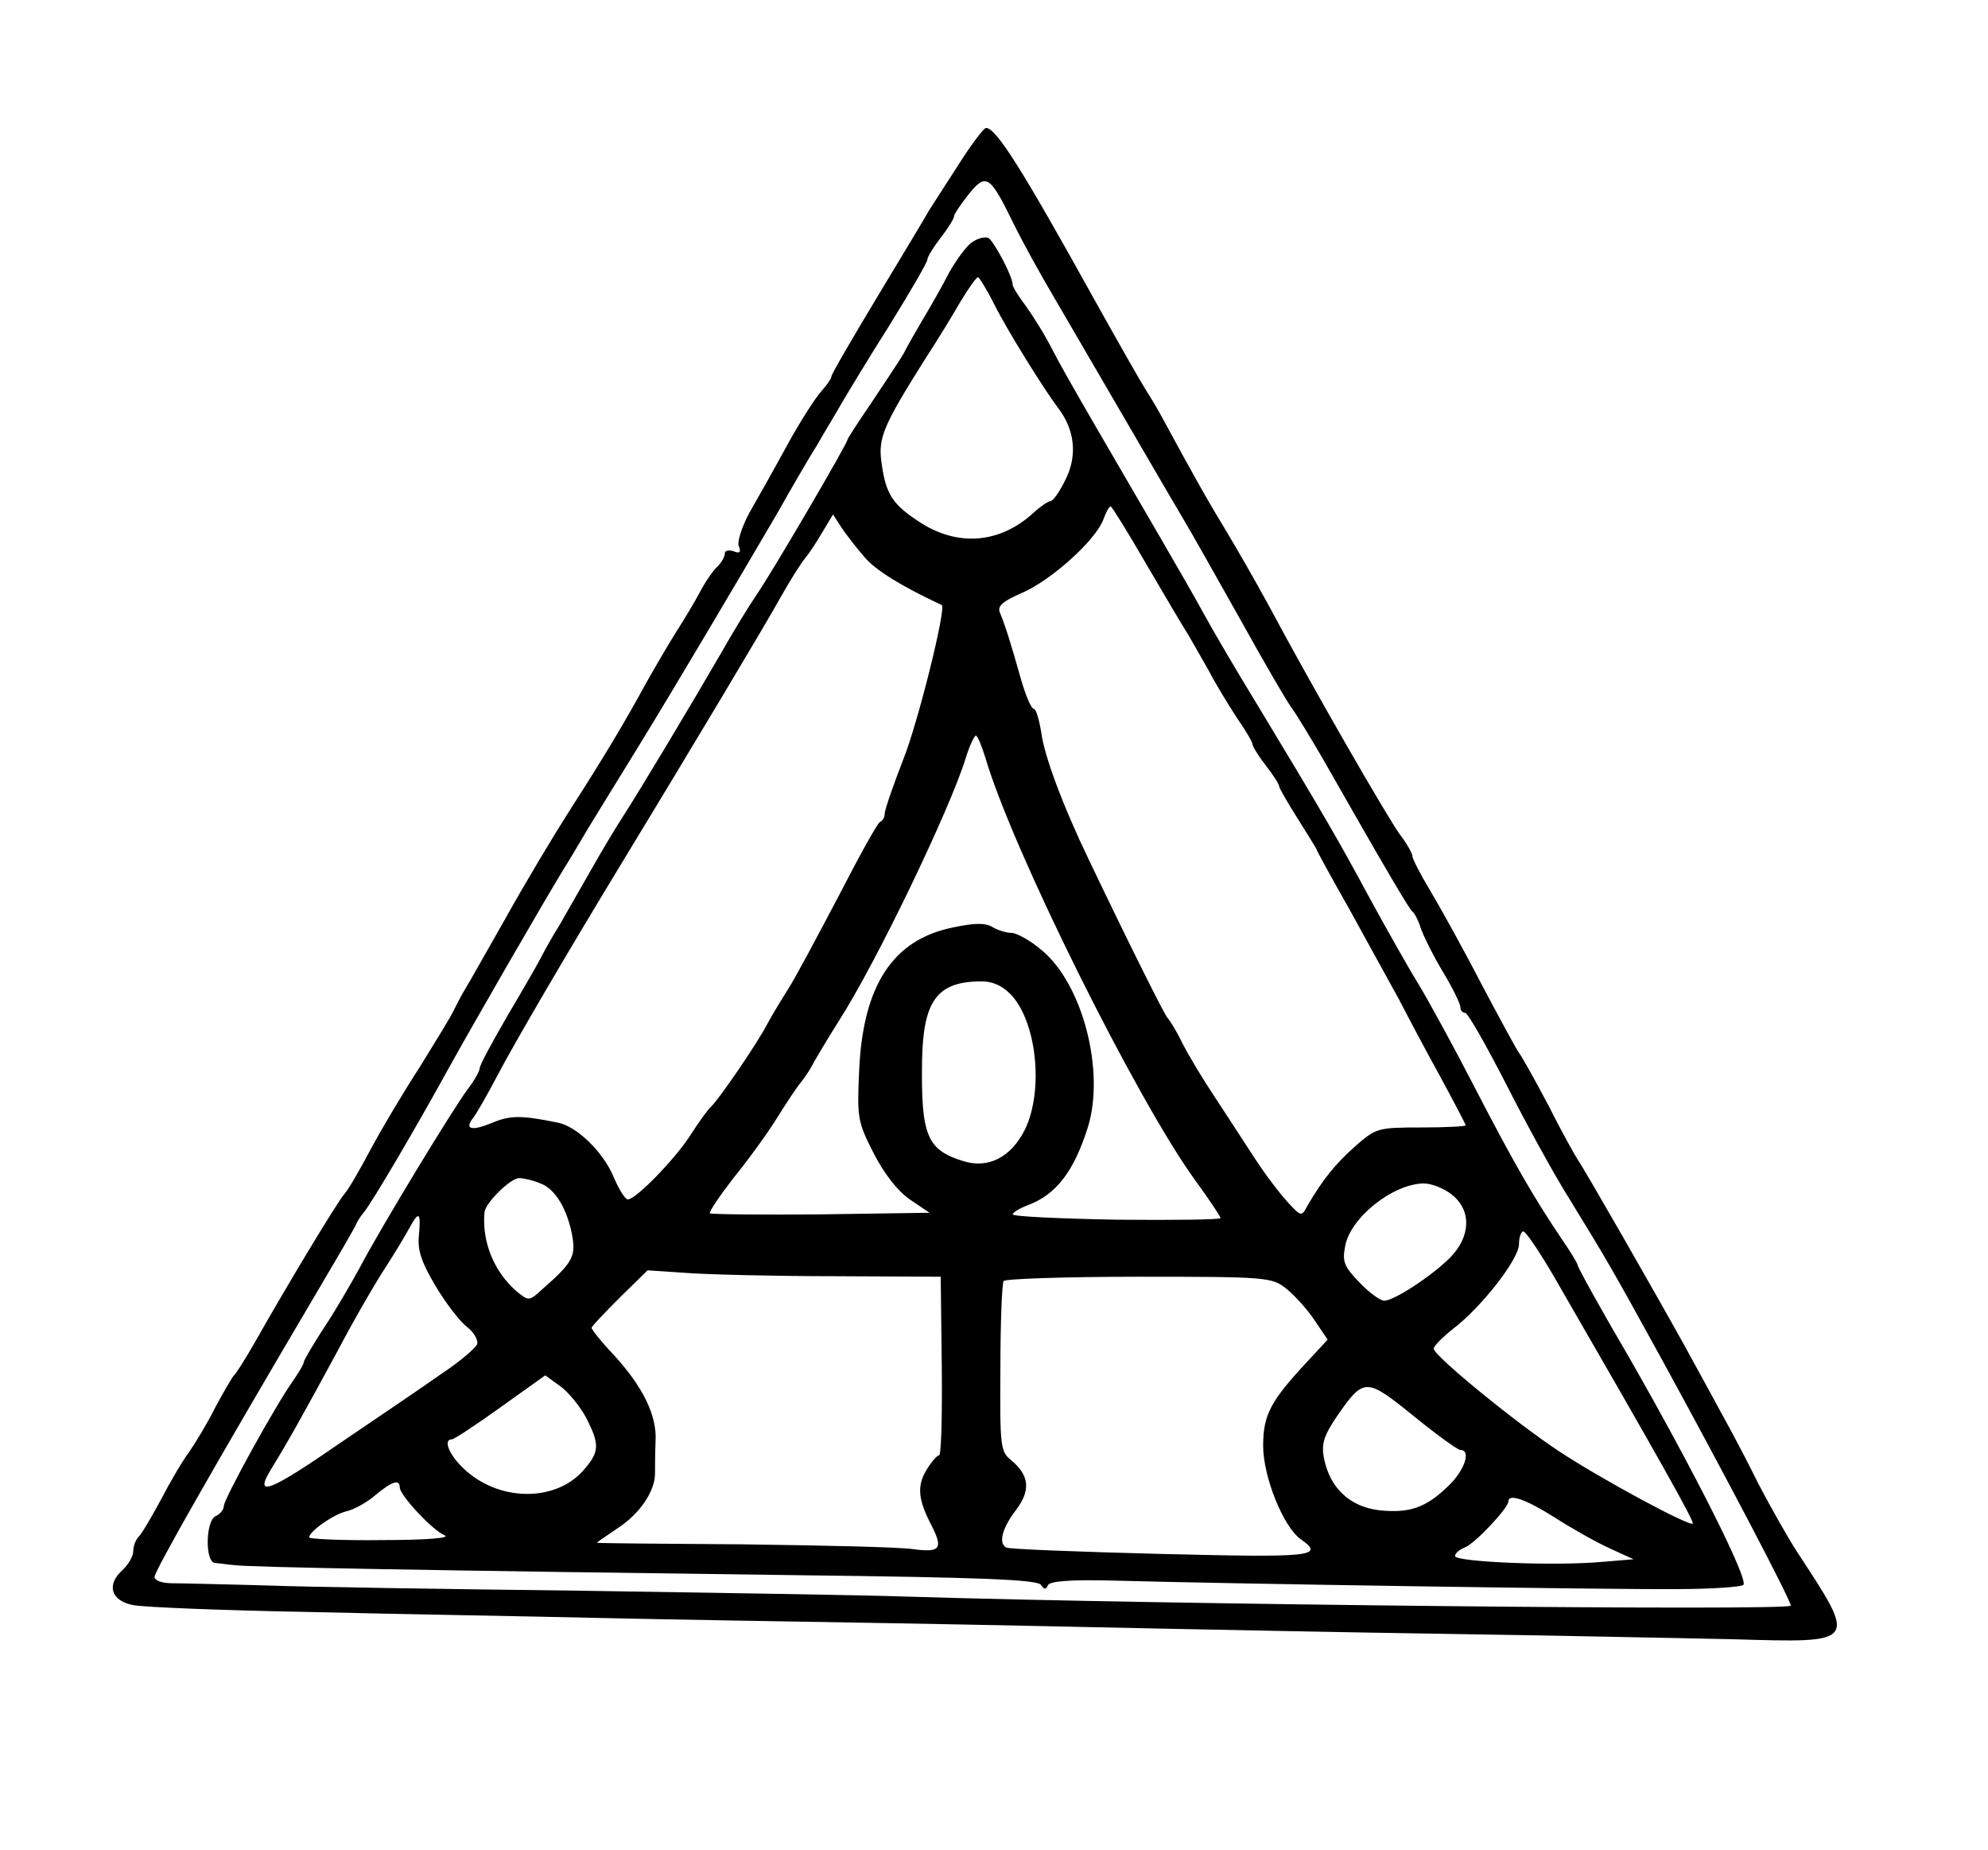
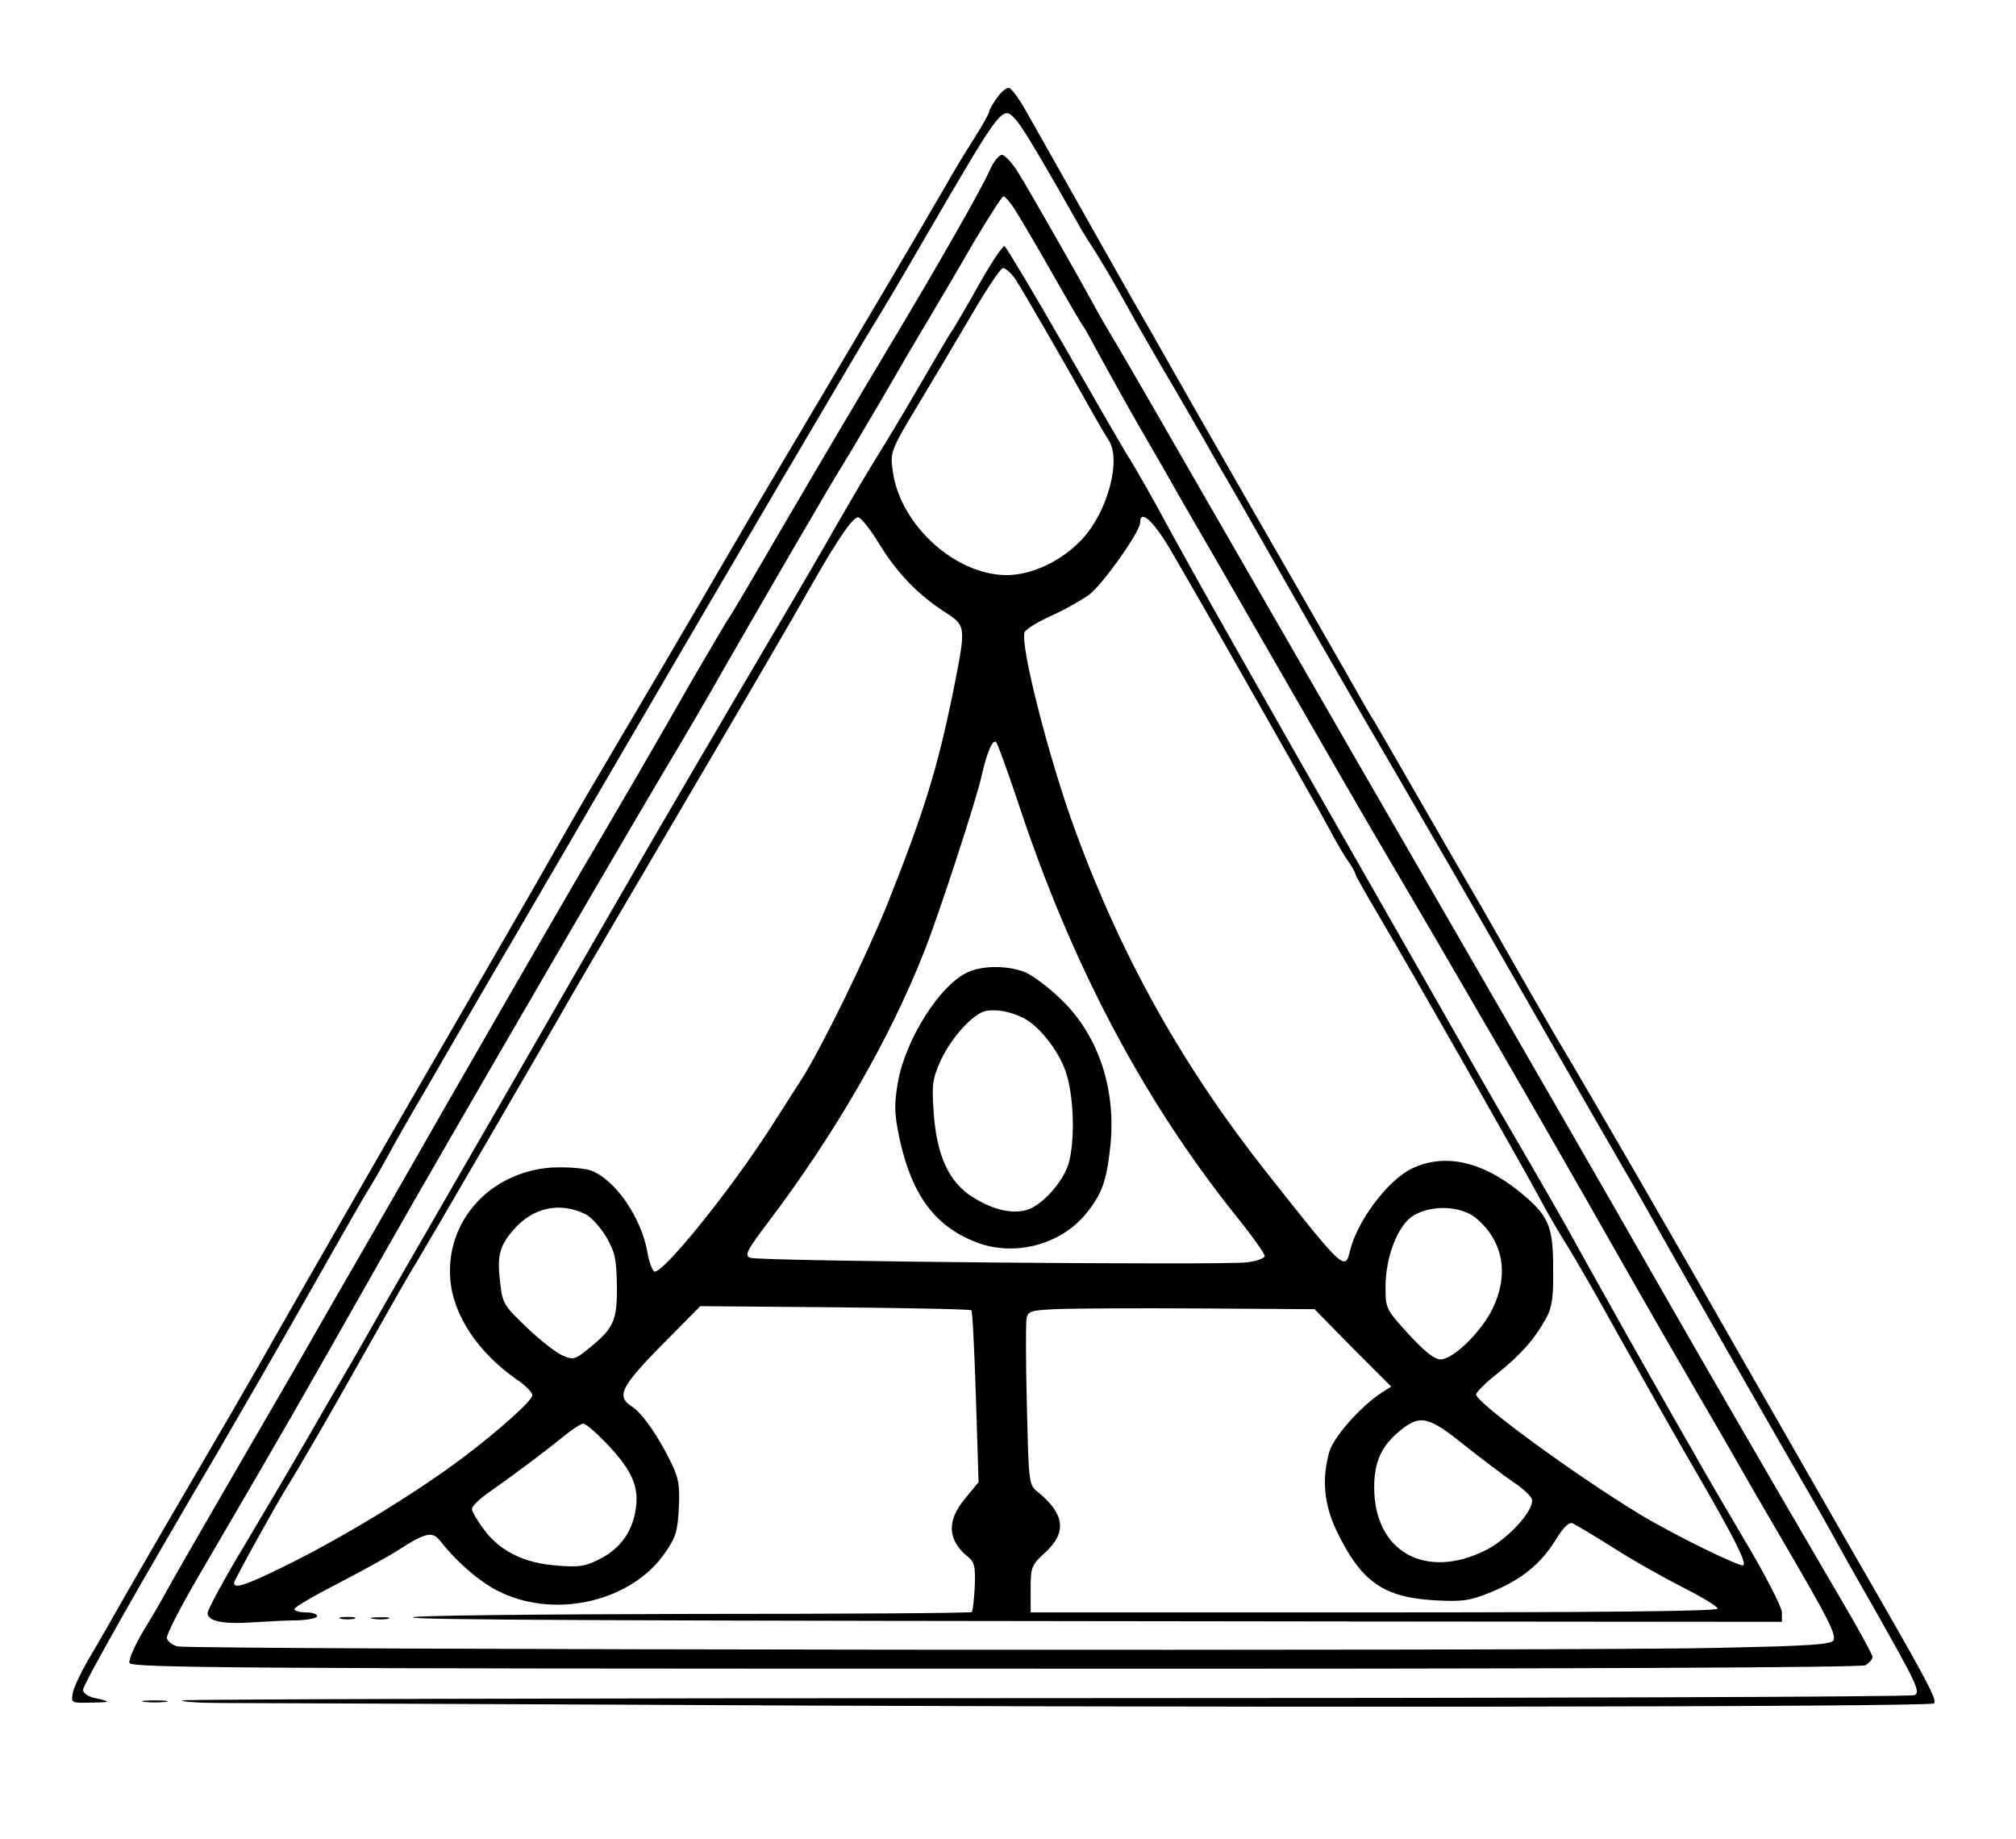
- <svg xmlns="http://www.w3.org/2000/svg" version="1.0" width="373pt" height="347pt" viewBox="0 0 373 347" preserveAspectRatio="xMidYMid meet">
-   <g transform="translate(0,347) scale(0.1,-0.1)" fill="#000000" stroke="none">
-     <path d="M1799 3162 c-24 -37 -49 -76 -56 -87 -6 -11 -50 -84 -97 -162 -47 -78 -86 -145 -86 -149 0 -4 -9 -17 -19 -28 -11 -12 -40 -57 -64 -101 -24 -44 -56 -101 -71 -127 -14 -26 -23 -54 -20 -62 5 -12 2 -15 -10 -10 -9 3 -16 1 -16 -4 0 -6 -6 -17 -14 -25 -8 -7 -23 -29 -33 -48 -10 -19 -30 -52 -44 -74 -14 -22 -39 -65 -56 -95 -42 -77 -81 -142 -144 -240 -30 -47 -84 -137 -119 -200 -36 -63 -70 -124 -77 -135 -7 -11 -16 -29 -22 -41 -5 -11 -34 -58 -63 -105 -30 -46 -71 -115 -92 -154 -20 -38 -42 -76 -50 -85 -14 -16 -112 -179 -166 -275 -19 -33 -37 -62 -41 -65 -3 -3 -19 -30 -35 -60 -15 -30 -38 -68 -50 -85 -12 -16 -36 -57 -53 -90 -18 -33 -36 -64 -42 -69 -5 -6 -9 -17 -9 -26 0 -9 -9 -25 -20 -35 -31 -28 -22 -58 20 -66 19 -4 170 -10 335 -13 165 -4 406 -8 535 -11 129 -3 379 -7 555 -10 176 -3 401 -8 500 -10 99 -2 342 -7 540 -10 198 -3 439 -8 536 -10 236 -7 234 -9 122 162 -19 29 -52 88 -74 130 -21 43 -52 101 -67 128 -15 28 -47 86 -71 130 -52 94 -190 335 -201 350 -4 6 -29 50 -54 100 -26 49 -51 94 -56 100 -4 5 -36 64 -71 130 -34 66 -78 145 -96 175 -18 30 -33 59 -33 64 0 5 -10 23 -23 40 -23 31 -167 281 -247 431 -24 44 -60 107 -80 140 -31 51 -53 89 -124 220 -6 11 -18 31 -27 45 -9 14 -51 88 -94 165 -138 249 -186 325 -205 325 -4 0 -27 -30 -51 -68z m102 -110 c18 -37 52 -98 75 -137 22 -38 83 -142 134 -230 51 -88 101 -173 111 -190 10 -16 57 -100 105 -185 47 -85 92 -162 99 -170 6 -8 31 -49 55 -90 127 -223 164 -285 170 -290 4 -3 11 -16 15 -29 4 -13 22 -50 41 -82 19 -31 34 -62 34 -68 0 -6 4 -11 9 -11 5 0 39 -60 76 -132 37 -73 90 -170 119 -216 74 -121 75 -122 174 -302 121 -221 242 -452 242 -462 0 -10 -1177 2 -1660 17 -85 3 -360 7 -610 11 -250 3 -518 7 -595 10 -77 2 -155 4 -172 4 -19 0 -33 5 -33 12 0 11 115 213 304 533 39 66 73 124 75 130 2 5 8 14 13 20 13 14 100 162 162 275 49 88 177 310 215 372 9 14 29 48 45 75 16 26 57 93 91 148 69 112 199 332 265 445 23 41 56 98 73 125 16 28 38 64 47 80 10 17 49 82 89 145 39 63 71 118 71 123 0 5 11 23 25 41 14 18 25 36 25 40 0 4 12 22 27 41 33 41 40 37 84 -53z" />
-     <path d="M1823 3015 c-10 -7 -29 -33 -42 -56 -12 -24 -34 -62 -47 -84 -13 -22 -31 -53 -39 -69 -9 -15 -37 -57 -61 -93 -24 -35 -44 -66 -44 -68 0 -7 -141 -248 -170 -290 -15 -22 -45 -71 -67 -110 -55 -95 -152 -257 -185 -308 -15 -23 -41 -67 -58 -97 -17 -30 -44 -77 -60 -105 -17 -27 -33 -57 -37 -65 -4 -8 -31 -55 -60 -104 -29 -50 -53 -94 -53 -100 0 -5 -10 -23 -23 -40 -29 -39 -162 -258 -202 -334 -17 -31 -47 -83 -68 -114 -20 -31 -37 -60 -37 -63 0 -4 -9 -19 -20 -35 -33 -46 -130 -222 -130 -235 0 -7 -7 -15 -15 -19 -19 -7 -21 -85 -2 -88 6 0 23 -3 37 -4 27 -4 368 -10 1065 -19 331 -4 441 -8 448 -18 6 -9 10 -9 13 -1 3 8 41 11 122 9 217 -6 936 -17 1056 -16 66 0 123 4 127 8 10 10 -91 211 -214 426 -54 92 -97 170 -97 174 0 3 -14 26 -32 52 -49 73 -86 136 -160 279 -37 72 -85 160 -106 195 -21 34 -62 107 -92 162 -56 104 -87 158 -211 363 -41 67 -86 144 -100 170 -14 26 -52 92 -84 147 -32 55 -72 124 -89 153 -17 29 -43 74 -58 100 -15 26 -40 70 -54 97 -14 28 -37 64 -50 82 -13 17 -24 35 -24 39 0 16 -36 83 -46 88 -7 2 -20 -1 -31 -9z m42 -115 c25 -50 93 -159 120 -195 31 -40 37 -88 15 -133 -11 -23 -24 -42 -29 -42 -4 0 -19 -10 -32 -22 -62 -57 -140 -64 -211 -19 -53 34 -66 53 -74 113 -7 47 4 71 84 198 21 32 49 78 64 104 15 25 30 46 33 46 2 0 16 -22 30 -50z m285 -487 c35 -60 70 -119 79 -133 8 -14 26 -45 40 -70 13 -25 37 -64 52 -87 16 -23 29 -45 29 -49 0 -4 11 -22 25 -40 14 -18 25 -35 25 -39 0 -3 16 -31 35 -61 19 -30 35 -56 35 -57 0 -2 28 -53 62 -113 33 -60 75 -136 93 -169 17 -33 52 -99 78 -146 26 -48 47 -88 47 -90 0 -2 -38 -4 -83 -4 -82 0 -85 -1 -124 -35 -37 -33 -61 -62 -90 -112 -11 -21 -12 -20 -37 7 -14 15 -43 53 -63 84 -20 31 -54 83 -75 115 -22 33 -49 78 -60 100 -11 23 -24 43 -27 46 -5 4 -68 130 -147 295 -51 106 -84 196 -90 239 -4 25 -10 46 -14 46 -5 0 -16 26 -25 58 -18 64 -29 99 -39 123 -5 12 5 21 42 37 55 24 137 98 152 137 5 14 11 25 14 25 2 0 32 -48 66 -107z m-528 12 c21 -25 70 -55 145 -90 9 -4 -44 -219 -72 -289 -19 -49 -35 -95 -35 -102 0 -7 -4 -14 -9 -16 -4 -1 -39 -64 -77 -138 -39 -74 -81 -153 -95 -175 -14 -22 -32 -52 -40 -67 -18 -35 -90 -140 -104 -153 -6 -5 -24 -30 -40 -55 -29 -45 -102 -120 -117 -120 -5 0 -17 19 -27 43 -20 47 -69 94 -104 101 -69 14 -89 14 -123 0 -38 -16 -53 -13 -37 8 6 7 26 42 45 78 34 65 133 234 240 410 115 189 263 436 294 492 18 32 38 63 44 70 6 7 21 29 32 48 l21 35 16 -25 c9 -13 28 -38 43 -55z m227 -377 c51 -173 283 -639 392 -790 27 -37 49 -70 49 -73 0 -3 -88 -4 -195 -3 -107 2 -195 6 -195 10 0 3 12 11 28 17 54 20 87 64 113 146 33 106 -10 270 -87 333 -21 18 -47 32 -56 32 -10 0 -26 5 -36 11 -13 8 -33 8 -75 -1 -112 -23 -168 -109 -175 -268 -4 -89 -3 -96 27 -155 20 -39 45 -71 68 -87 l37 -25 -204 -3 c-111 -1 -205 0 -208 2 -2 3 18 32 44 66 27 33 64 84 82 113 18 29 38 59 45 67 7 9 16 22 20 30 4 8 27 47 51 85 70 109 208 396 238 493 7 23 16 42 19 42 3 0 11 -19 18 -42z m46 -442 c50 -50 64 -181 28 -255 -26 -52 -69 -74 -116 -59 -68 21 -79 48 -77 188 2 112 28 148 108 149 22 1 41 -7 57 -23z m-881 -356 c28 -10 51 -49 60 -100 6 -37 0 -49 -56 -98 -25 -23 -26 -23 -48 -5 -43 37 -66 93 -61 149 2 18 49 64 65 64 8 0 26 -4 40 -10z m1710 -21 c37 -29 36 -78 -3 -118 -34 -34 -105 -81 -124 -81 -7 0 -28 15 -46 34 -29 30 -33 39 -27 69 10 53 89 116 147 117 15 0 38 -9 53 -21z m-1938 -76 c-3 -29 5 -51 31 -95 19 -32 45 -66 59 -77 13 -10 22 -25 19 -33 -3 -7 -33 -33 -68 -56 -34 -24 -118 -81 -186 -127 -136 -94 -165 -105 -133 -52 31 50 60 102 125 222 32 61 74 133 92 160 18 28 37 60 44 73 17 31 21 28 17 -15z m2131 -80 c201 -348 262 -457 259 -461 -6 -6 -171 83 -250 135 -82 54 -236 180 -236 193 0 5 16 21 36 37 53 40 124 131 124 159 0 13 4 24 8 24 5 0 31 -39 59 -87z m-1352 3 l200 -1 2 -167 c1 -93 -1 -168 -5 -168 -4 0 -15 -13 -24 -28 -18 -30 -15 -56 9 -102 23 -45 18 -53 -34 -46 -27 4 -171 7 -320 9 -150 1 -273 2 -273 3 0 1 18 13 40 28 41 27 69 69 69 102 0 10 0 37 1 60 3 49 -24 103 -79 163 -23 24 -41 47 -41 50 0 3 24 28 53 57 l52 51 75 -5 c41 -3 165 -6 275 -6z m848 -23 c15 -12 39 -38 53 -59 l25 -37 -38 -41 c-69 -74 -83 -100 -83 -158 0 -59 38 -152 70 -175 47 -33 23 -35 -262 -28 -156 4 -286 9 -290 12 -15 8 -8 36 18 70 28 37 26 65 -9 94 -20 16 -21 26 -20 172 0 86 3 159 6 164 3 4 117 8 254 8 240 0 249 -1 276 -22z m-1313 -243 c26 -51 25 -64 -7 -100 -54 -59 -160 -56 -224 6 -27 26 -38 54 -21 54 4 0 45 27 91 60 l84 60 29 -21 c15 -11 37 -38 48 -59z m1640 -60 c21 0 8 -38 -22 -67 -43 -42 -74 -52 -131 -46 -55 7 -92 42 -103 98 -5 27 0 42 25 79 50 72 54 72 143 0 43 -35 83 -64 88 -64z m-1990 -70 c0 -15 62 -81 84 -90 13 -5 -33 -9 -116 -9 -76 -1 -138 2 -138 5 0 11 45 43 70 49 14 3 39 17 54 30 31 26 46 31 46 15z m2166 -56 c31 -20 77 -46 103 -58 l46 -21 -60 -5 c-90 -8 -275 0 -275 11 0 5 8 12 18 16 18 6 81 73 82 86 0 16 32 5 86 -29z" />
+ <svg xmlns="http://www.w3.org/2000/svg" version="1.0" width="534pt" height="487pt" viewBox="0 0 534 487" preserveAspectRatio="xMidYMid meet">
+   <g transform="translate(0,487) scale(0.1,-0.1)" fill="#000000" stroke="none">
+     <path d="M2641 4611 c-12 -16 -21 -33 -21 -37 0 -4 -17 -35 -38 -68 -22 -34 -57 -92 -79 -131 -80 -138 -178 -304 -333 -565 -87 -146 -197 -332 -245 -415 -93 -160 -217 -371 -323 -550 -36 -60 -118 -202 -182 -315 -65 -113 -157 -272 -205 -355 -93 -159 -413 -716 -475 -825 -20 -36 -78 -137 -129 -225 -179 -306 -239 -410 -282 -485 -23 -41 -62 -109 -86 -150 -25 -41 -47 -87 -50 -102 -5 -28 -5 -28 48 -27 55 1 56 2 7 13 -16 4 -28 13 -28 21 0 14 150 279 360 635 53 91 157 271 230 400 73 129 145 255 160 280 16 25 42 70 58 100 16 30 61 109 100 175 38 66 140 242 227 390 87 149 213 365 280 480 306 525 648 1105 676 1150 11 17 74 122 139 235 209 358 205 354 244 309 17 -20 73 -114 171 -288 6 -10 22 -36 36 -57 14 -22 52 -86 84 -144 32 -58 77 -136 100 -175 23 -38 67 -115 99 -170 31 -55 61 -107 66 -115 5 -8 62 -107 126 -220 64 -113 149 -261 189 -330 241 -414 307 -528 483 -835 107 -187 218 -380 247 -430 29 -49 66 -115 83 -145 34 -62 366 -643 420 -735 19 -33 47 -82 62 -110 15 -27 58 -104 96 -170 121 -214 131 -234 116 -244 -8 -5 -1042 -8 -2298 -8 -1256 0 -2287 -3 -2291 -6 -3 -4 47 -7 113 -7 65 0 504 -2 974 -4 1540 -9 3543 -7 3553 3 9 9 -19 62 -218 406 -76 133 -166 289 -275 480 -167 294 -422 735 -506 875 -34 58 -96 166 -138 240 -42 74 -81 142 -86 150 -5 8 -64 110 -130 225 -67 116 -125 217 -130 225 -6 8 -41 69 -78 135 -38 66 -149 260 -247 430 -98 171 -197 344 -220 385 -23 41 -68 120 -100 175 -31 55 -68 120 -82 145 -33 59 -158 280 -197 349 -17 30 -36 56 -43 58 -6 2 -20 -9 -32 -26z" />
+     <path d="M2621 4418 c-18 -43 -144 -263 -258 -453 -73 -121 -268 -452 -348 -590 -32 -55 -68 -116 -80 -135 -13 -19 -58 -96 -101 -170 -82 -144 -202 -351 -299 -515 -84 -144 -265 -458 -358 -620 -44 -77 -130 -228 -192 -335 -62 -107 -155 -269 -207 -360 -53 -91 -144 -248 -203 -350 -59 -102 -117 -203 -129 -225 -12 -22 -41 -73 -65 -112 -24 -40 -41 -79 -38 -87 5 -13 297 -15 2292 -15 1542 -1 2293 3 2306 9 10 6 19 16 19 22 0 6 -41 81 -92 167 -172 294 -328 563 -473 816 -134 235 -401 698 -593 1030 -140 242 -264 457 -597 1035 -87 151 -189 329 -228 395 -39 66 -76 129 -81 140 -33 61 -173 307 -199 348 -16 26 -36 47 -43 47 -8 0 -23 -19 -33 -42z m66 -101 c11 -17 56 -93 98 -167 42 -74 80 -139 85 -145 4 -5 26 -46 50 -90 24 -44 68 -123 98 -175 30 -52 72 -124 92 -160 20 -36 78 -135 127 -220 49 -85 145 -252 213 -370 68 -118 151 -262 185 -320 187 -317 454 -777 640 -1105 81 -143 185 -323 230 -400 45 -77 93 -160 107 -185 14 -25 63 -110 110 -190 120 -205 141 -247 135 -263 -4 -12 -61 -16 -314 -21 -378 -9 -4038 -5 -4073 4 -14 4 -26 13 -28 22 -2 8 36 82 84 164 254 435 245 420 494 859 169 298 657 1137 785 1350 23 39 73 124 110 190 104 181 306 529 315 540 4 6 48 80 98 165 49 85 110 189 135 230 24 41 77 130 116 198 40 67 75 122 79 122 4 0 17 -15 29 -33z" />
+     <path d="M2594 4118 c-32 -57 -65 -114 -75 -128 -9 -14 -41 -68 -71 -120 -30 -52 -81 -138 -113 -190 -33 -52 -84 -140 -116 -195 -31 -55 -100 -174 -154 -265 -173 -293 -335 -570 -473 -810 -74 -129 -194 -336 -265 -460 -202 -350 -317 -549 -357 -620 -20 -36 -53 -92 -72 -125 -20 -33 -60 -103 -90 -155 -30 -52 -100 -171 -156 -265 -56 -93 -102 -177 -102 -187 0 -22 43 -30 125 -24 33 2 84 5 113 5 28 1 52 6 52 11 0 6 -13 10 -30 10 -16 0 -30 4 -30 9 0 5 50 34 112 66 62 32 135 72 163 90 73 47 91 51 112 23 45 -57 110 -113 162 -136 148 -69 345 -21 432 105 29 41 34 58 37 119 3 60 0 79 -20 120 -34 70 -76 131 -104 149 -42 27 -30 52 78 162 l103 104 357 -3 c196 -2 359 -5 361 -8 3 -3 8 -106 12 -230 l7 -225 -36 -44 c-49 -58 -46 -110 7 -153 18 -14 21 -26 19 -79 -2 -35 -5 -65 -8 -68 -2 -3 -335 -5 -738 -5 -404 -1 -738 -4 -742 -9 -7 -7 440 -9 2483 -11 l1143 -1 0 25 c0 14 -45 101 -101 195 -55 93 -113 192 -128 220 -16 27 -44 77 -63 110 -50 87 -208 368 -253 450 -21 39 -84 149 -140 245 -56 96 -113 195 -127 220 -14 25 -133 234 -265 465 -317 554 -487 855 -561 992 -33 61 -73 131 -88 155 -15 23 -94 160 -176 303 -82 143 -153 261 -157 263 -5 2 -35 -43 -67 -100z m94 15 c17 -25 130 -220 207 -358 15 -27 34 -59 41 -70 35 -50 -1 -188 -68 -261 -55 -60 -136 -98 -205 -97 -139 3 -283 139 -299 281 -6 44 -2 54 63 162 38 63 103 172 144 242 41 70 79 128 86 128 6 0 20 -12 31 -27z m-360 -702 c48 -79 105 -137 175 -182 57 -37 56 -37 22 -209 -42 -206 -77 -319 -174 -563 -57 -141 -175 -383 -229 -467 -19 -30 -55 -86 -80 -125 -109 -170 -290 -393 -309 -382 -6 4 -14 26 -18 50 -16 93 -87 196 -152 218 -21 6 -64 9 -103 7 -163 -12 -281 -143 -267 -298 8 -94 74 -192 174 -262 24 -16 43 -35 43 -43 0 -14 -88 -93 -185 -166 -125 -94 -322 -214 -476 -289 -100 -49 -129 -58 -129 -42 0 7 108 202 139 252 36 58 115 194 211 365 62 110 121 214 132 230 16 26 357 611 410 705 25 43 129 221 261 445 235 400 314 535 382 655 67 117 104 170 118 170 7 0 32 -31 55 -69z m770 -13 c27 -46 116 -200 197 -343 81 -143 158 -278 170 -300 13 -22 38 -67 56 -100 17 -33 40 -72 51 -87 10 -14 18 -29 18 -32 0 -4 29 -55 64 -114 76 -128 379 -660 428 -752 19 -36 51 -90 70 -120 19 -30 84 -143 143 -250 60 -107 148 -263 197 -347 101 -174 134 -240 126 -248 -7 -7 -195 86 -278 137 -175 107 -429 293 -430 315 0 6 26 32 58 57 61 49 97 90 128 146 15 28 19 55 18 130 0 115 -12 141 -89 204 -101 82 -202 103 -288 60 -63 -32 -142 -138 -161 -216 -13 -55 -17 -51 -217 202 -224 282 -387 573 -510 908 -69 187 -148 495 -135 528 3 7 34 27 70 43 36 16 81 42 101 56 37 29 135 167 135 191 0 36 33 7 78 -68z m-403 -668 c141 -429 331 -790 579 -1100 42 -52 76 -100 76 -106 0 -6 -21 -14 -48 -17 -65 -8 -1291 3 -1314 12 -17 6 -11 18 48 96 177 234 322 486 412 715 39 98 138 402 151 461 15 67 31 104 40 93 4 -5 29 -74 56 -154z m-1143 -1096 c15 -8 39 -35 54 -60 23 -40 27 -58 28 -129 1 -93 -8 -113 -77 -168 -33 -27 -39 -29 -66 -17 -17 7 -60 40 -95 74 -61 58 -65 64 -71 118 -9 73 -2 99 36 142 51 59 123 74 191 40z m2358 -10 c72 -61 88 -148 43 -241 -31 -62 -104 -133 -138 -133 -15 0 -43 22 -84 67 -60 66 -61 68 -61 125 0 80 33 164 74 189 48 29 126 26 166 -7z m-327 -344 l102 -102 -25 -16 c-56 -36 -128 -118 -139 -157 -20 -71 -14 -138 18 -206 65 -137 124 -179 261 -187 75 -4 93 -1 148 21 81 33 133 75 172 138 20 33 36 49 45 45 8 -3 56 -32 107 -64 51 -33 135 -80 186 -106 50 -25 92 -51 92 -56 0 -7 -316 -10 -910 -10 l-910 0 0 62 c0 59 2 63 40 98 56 52 50 101 -20 158 -25 20 -25 21 -30 229 -3 114 -3 218 -1 230 3 20 10 23 75 26 39 2 210 3 379 2 l309 -2 101 -103z m297 -258 c47 -37 105 -81 130 -98 25 -16 46 -37 48 -45 5 -29 -61 -102 -120 -133 -161 -82 -298 -6 -298 165 0 70 20 112 73 154 50 39 73 33 167 -43z m-2271 3 c65 -69 84 -112 75 -171 -9 -60 -40 -104 -94 -132 -39 -20 -55 -23 -114 -18 -87 6 -151 38 -193 94 -18 24 -33 49 -33 56 0 7 21 28 48 46 74 52 153 112 196 147 22 18 45 33 51 33 7 0 35 -25 64 -55z" />
+     <path d="M2565 2296 c-74 -32 -167 -178 -187 -294 -10 -60 -9 -82 5 -149 33 -150 95 -232 206 -274 100 -37 220 -5 287 76 42 52 54 84 64 170 19 156 -29 303 -131 400 -32 31 -74 62 -93 70 -43 18 -111 19 -151 1z m146 -122 c44 -22 99 -94 115 -152 19 -66 21 -172 5 -232 -15 -51 -73 -115 -114 -125 -40 -10 -88 2 -141 35 -63 40 -95 110 -103 225 -5 74 -3 88 19 137 29 62 86 124 120 131 29 5 65 -2 99 -19z" />
+     <path d="M903 583 c9 -2 25 -2 35 0 9 3 1 5 -18 5 -19 0 -27 -2 -17 -5z" />
+     <path d="M988 583 c12 -2 30 -2 40 0 9 3 -1 5 -23 4 -22 0 -30 -2 -17 -4z" />
+     <path d="M383 363 c15 -2 39 -2 55 0 15 2 2 4 -28 4 -30 0 -43 -2 -27 -4z" />
  </g>
</svg>
